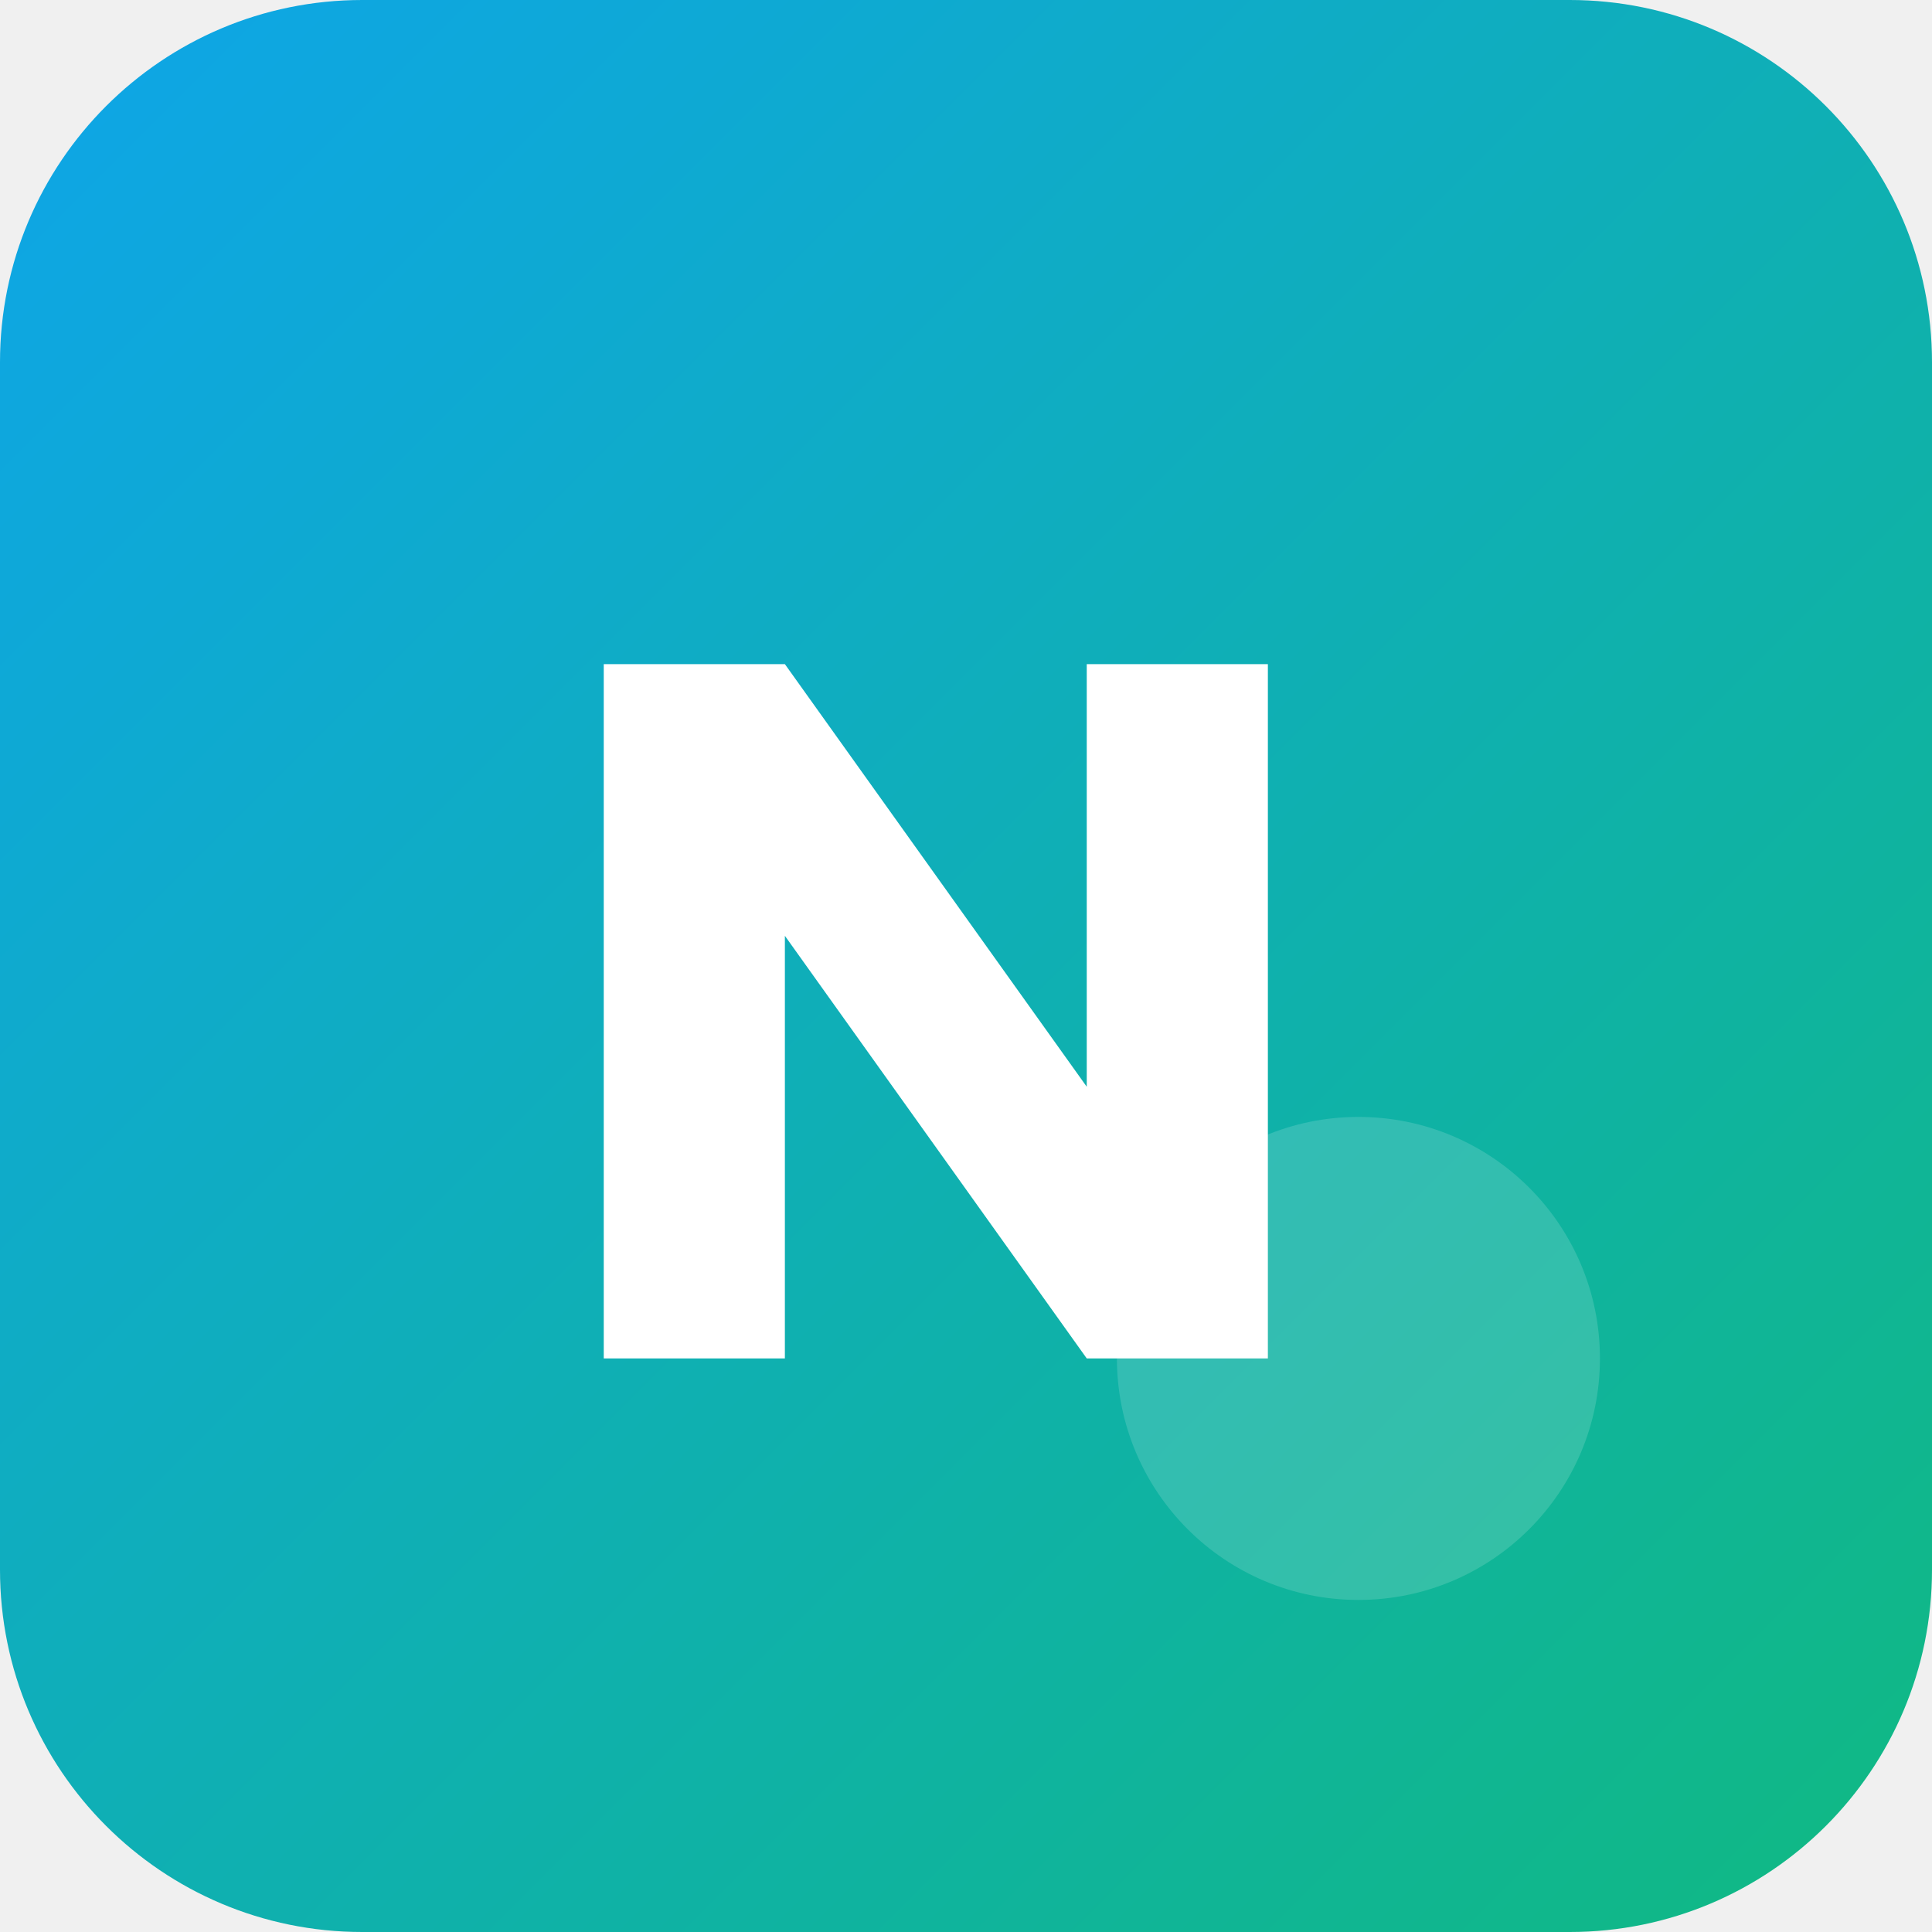
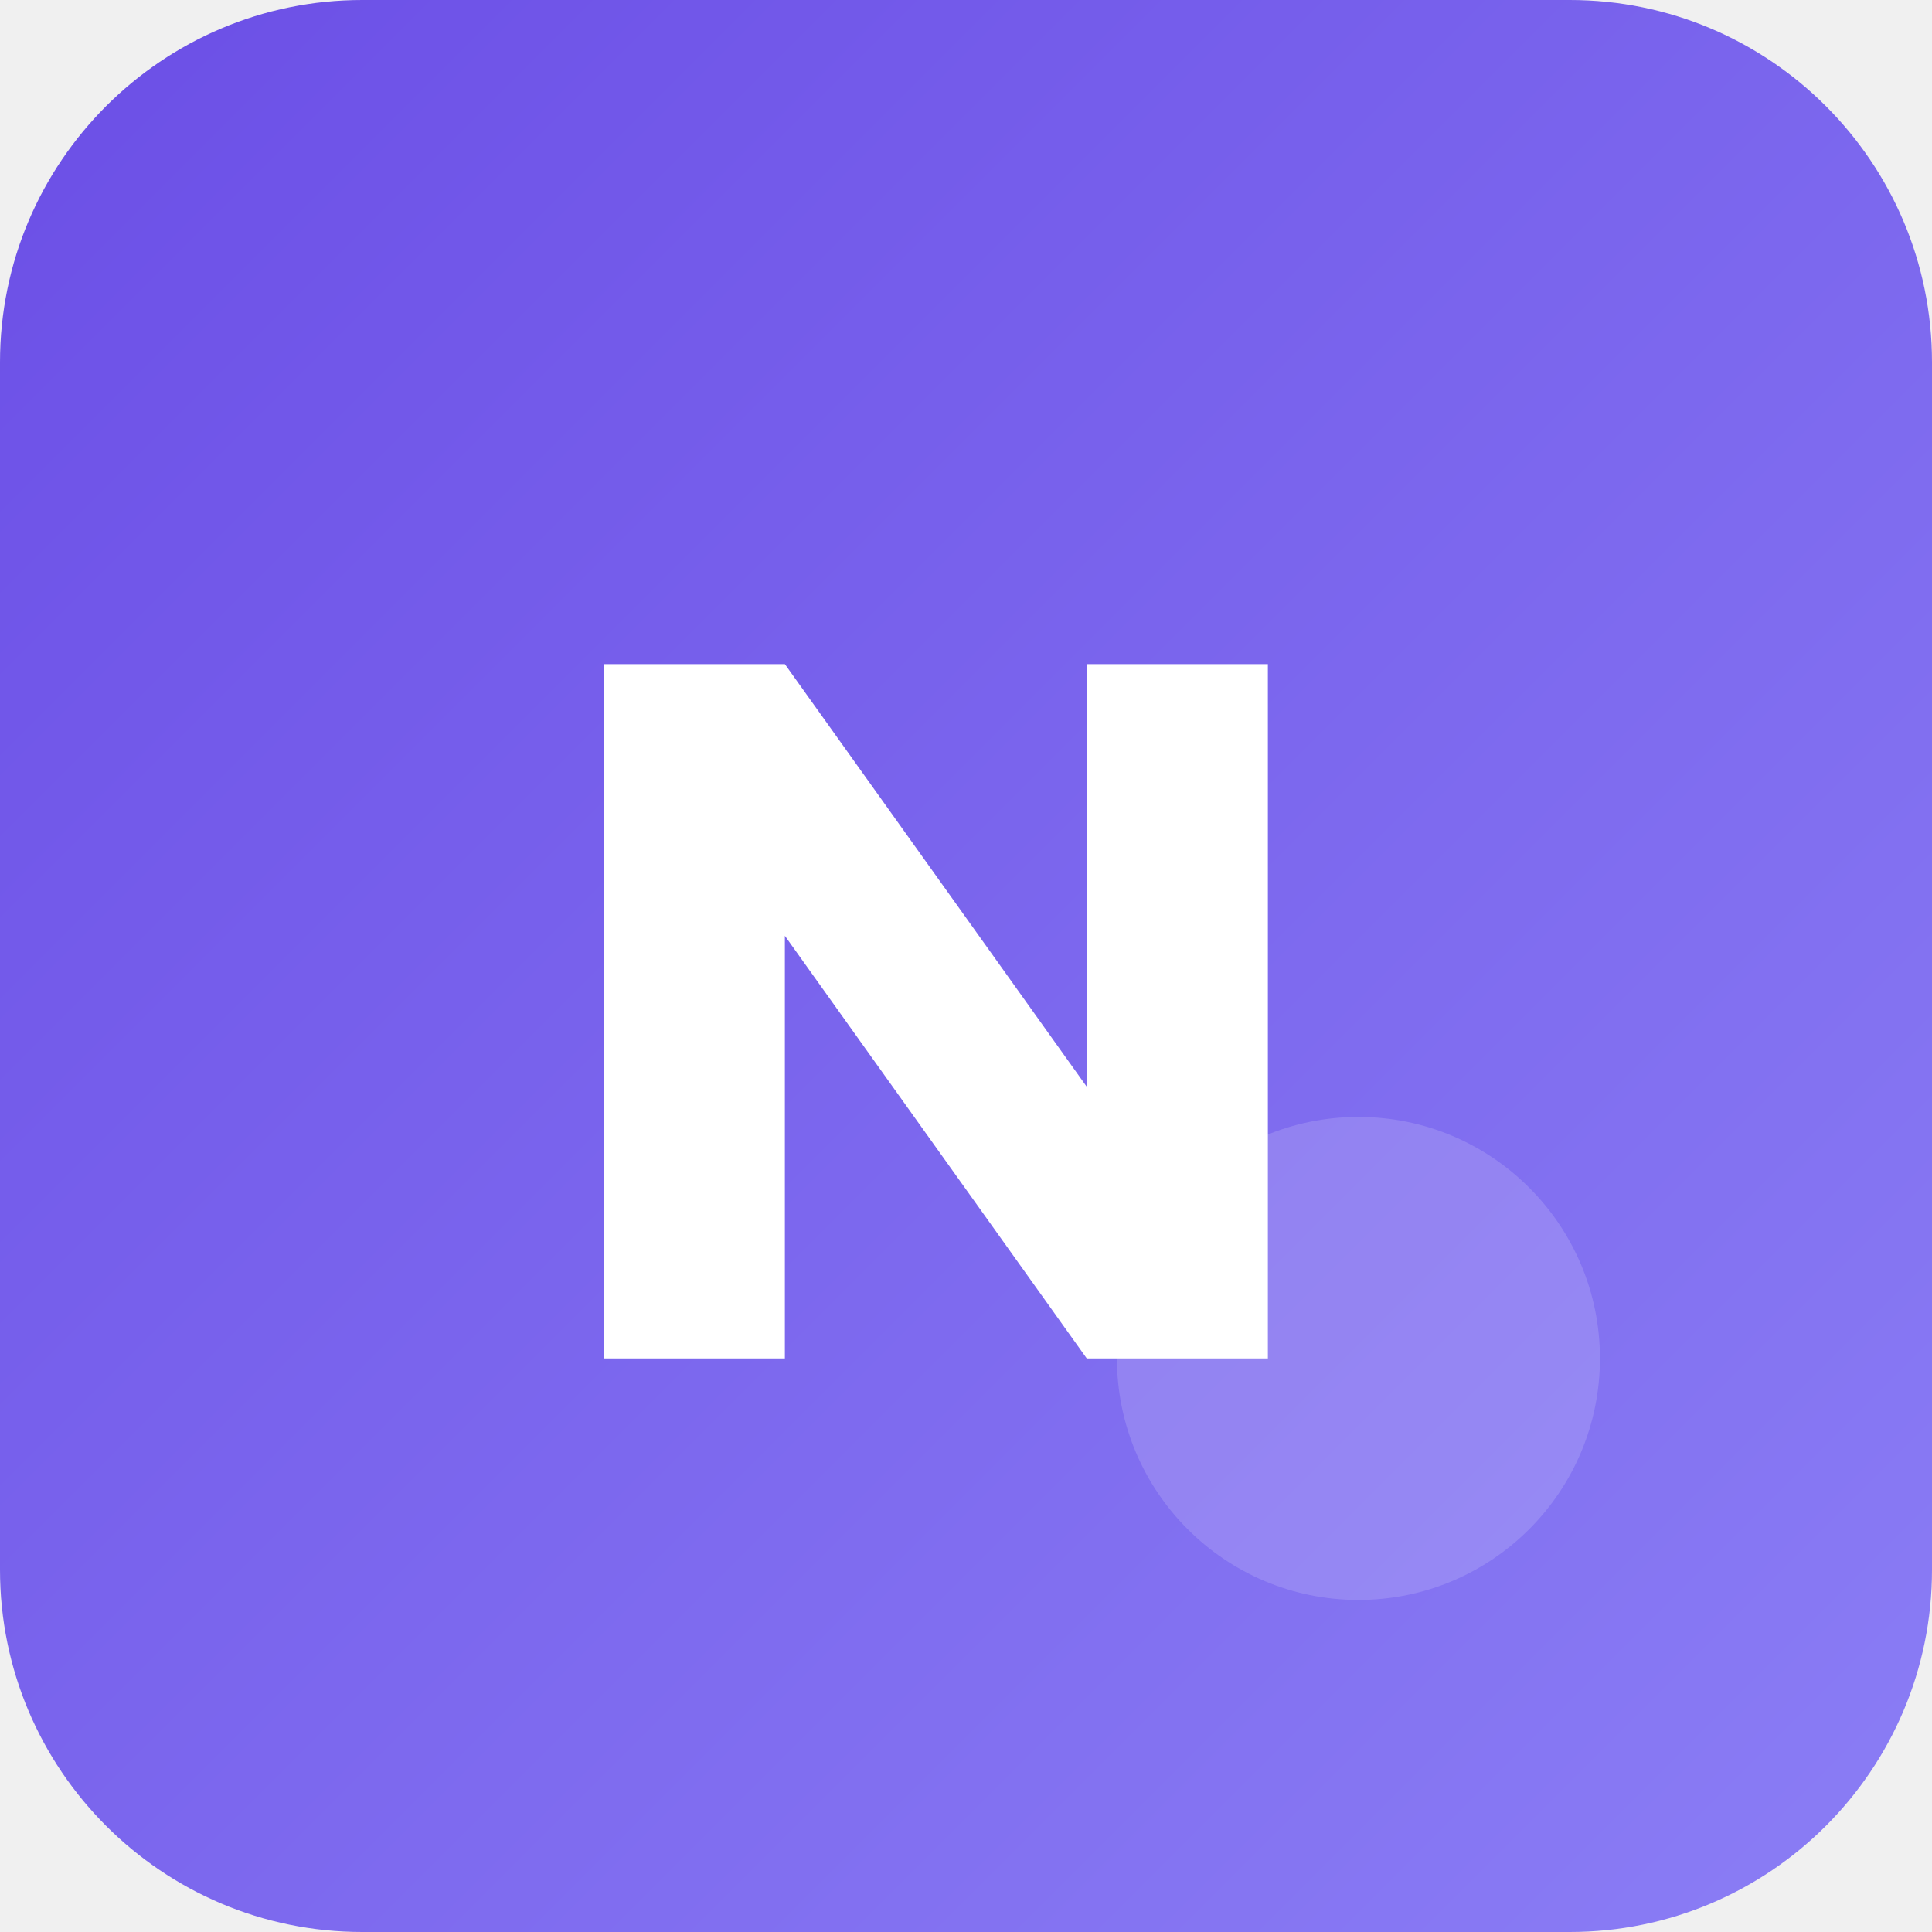
<svg xmlns="http://www.w3.org/2000/svg" width="512" height="512" viewBox="0 0 512 512">
  <defs>
    <linearGradient id="bg" x1="0%" y1="0%" x2="100%" y2="100%">
-       <stop offset="0%" stop-color="#0EA5E9" />
-       <stop offset="100%" stop-color="#10B981" />
+       <stop offset="0%" stop-color="#6B4EE6" />
+       <stop offset="100%" stop-color="#8B7EF5" />
    </linearGradient>
  </defs>
  <rect width="512" height="512" rx="96" fill="url(#bg)" />
  <path d="M160 360V176h48l80 112V176h48v184h-48l-80-112v112h-48z" fill="#fff" />
  <circle cx="360" cy="360" r="64" fill="#fff" opacity="0.15" />
</svg>
